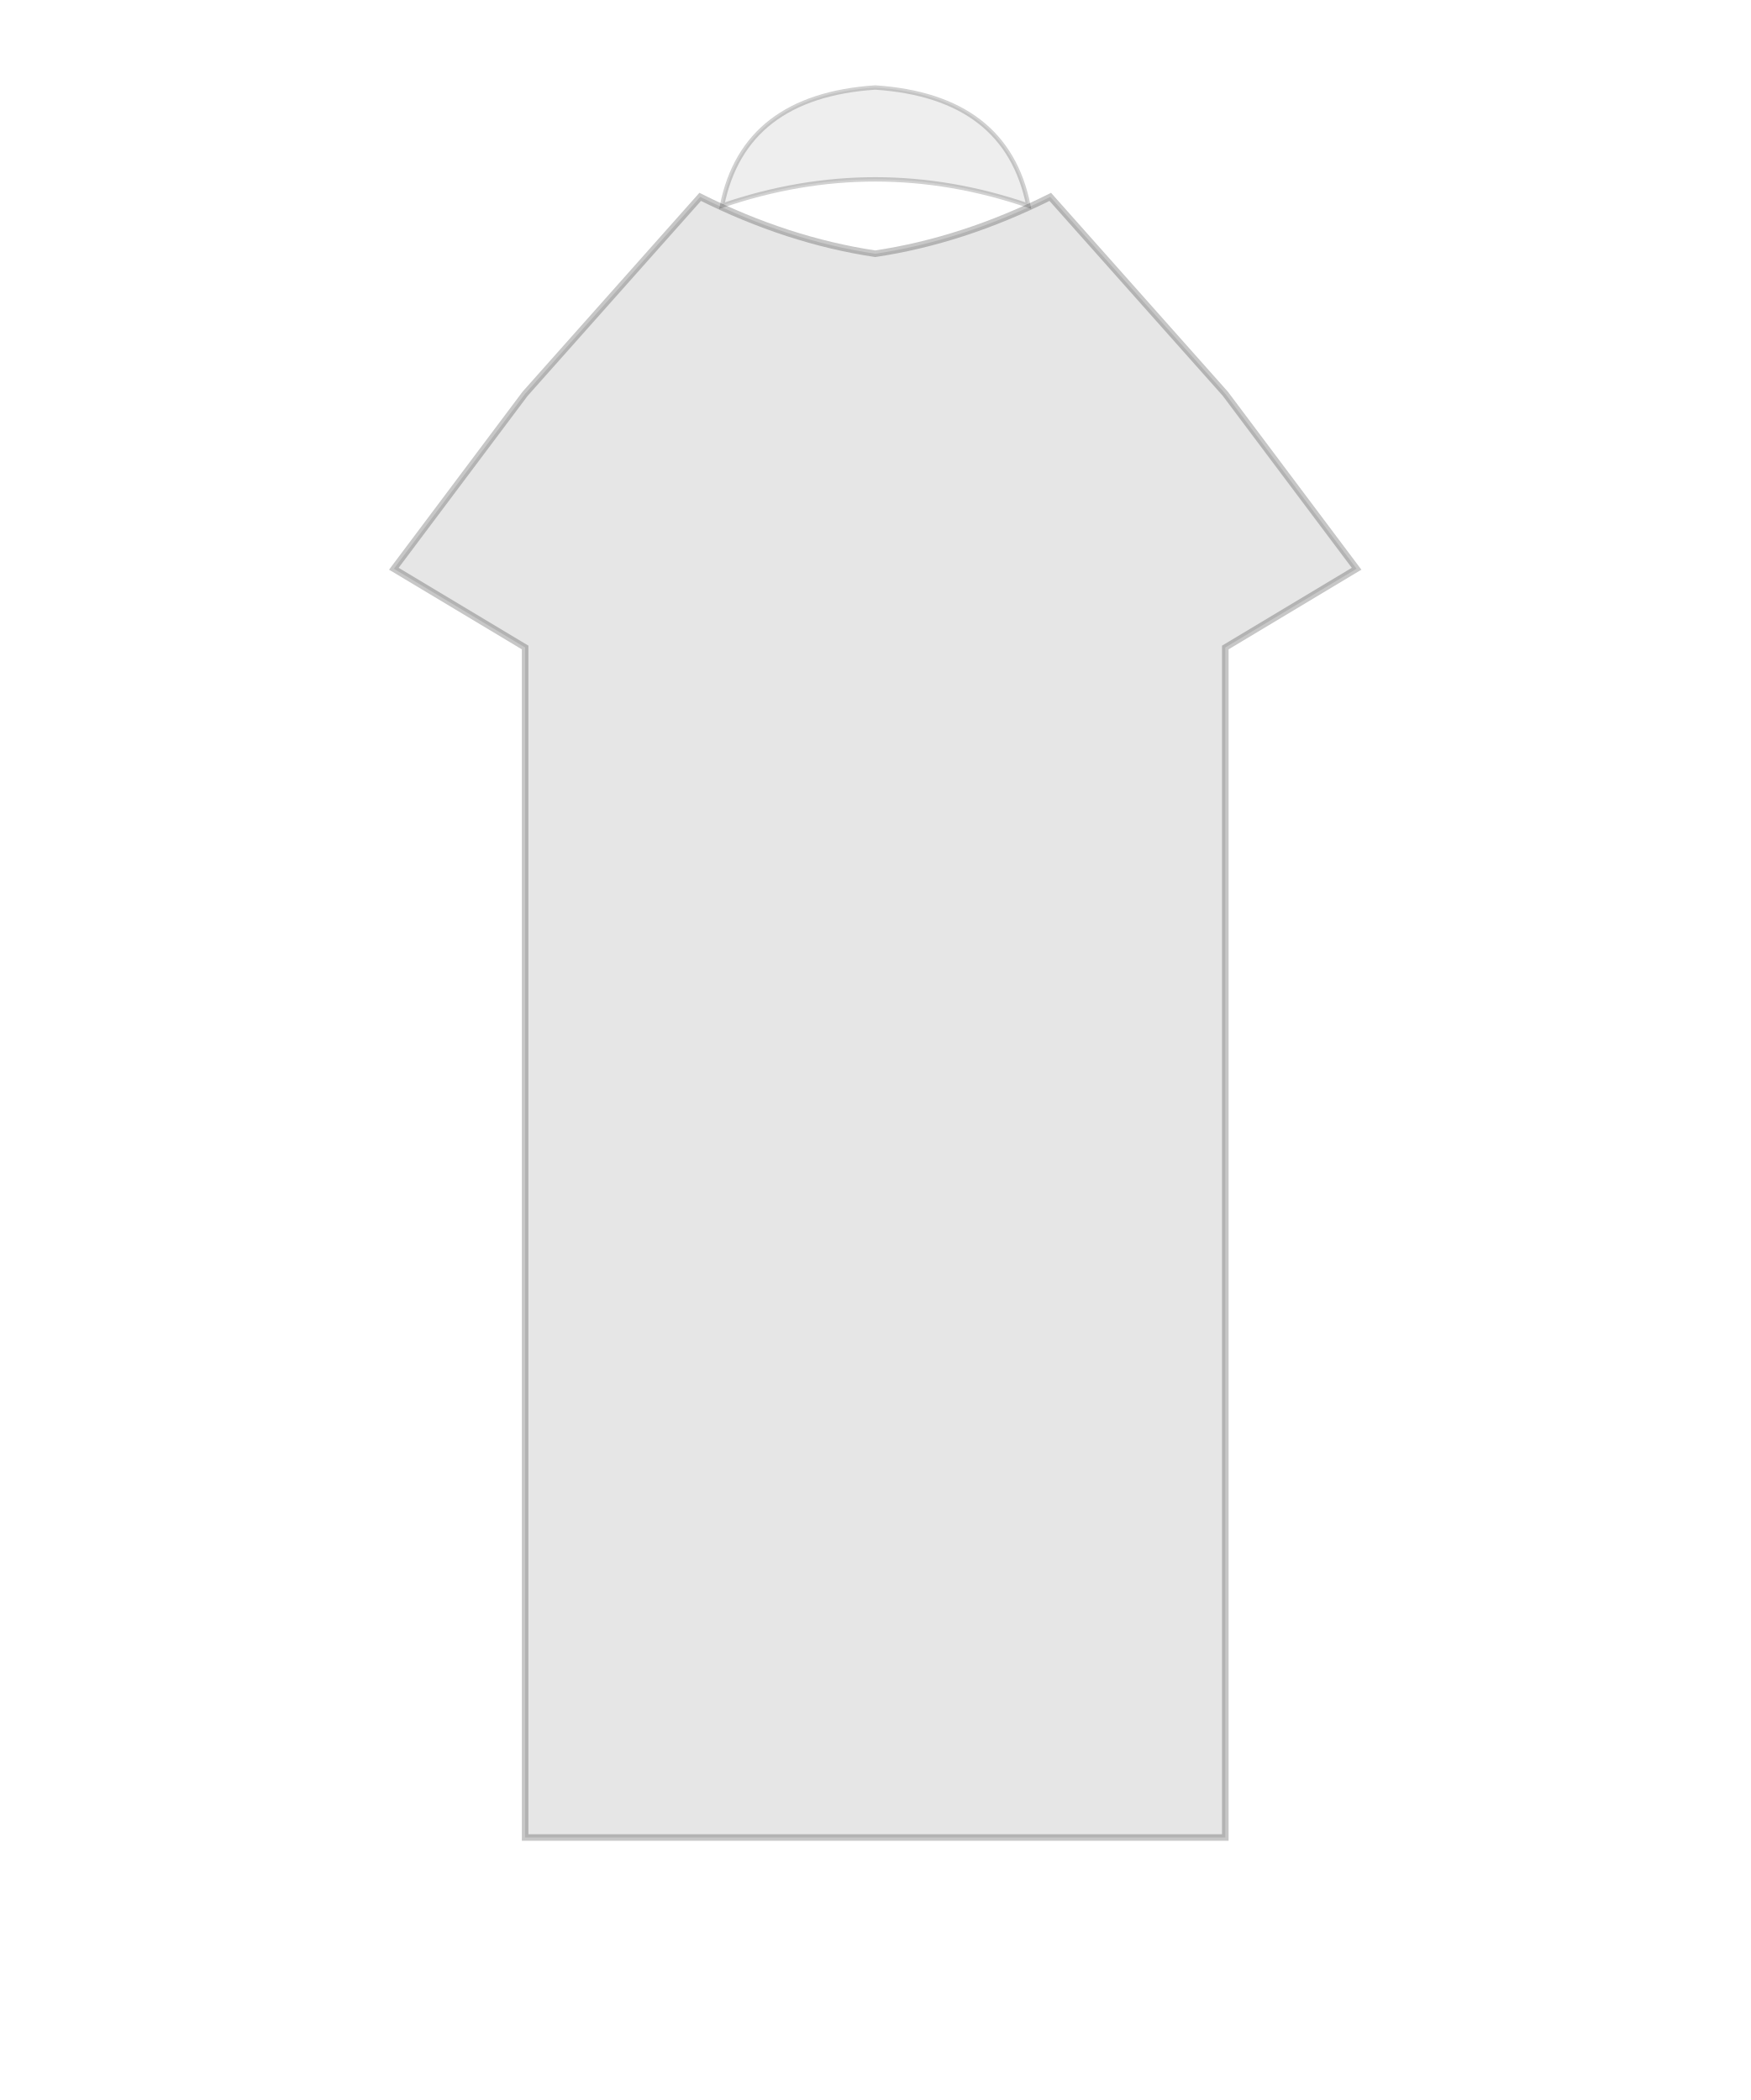
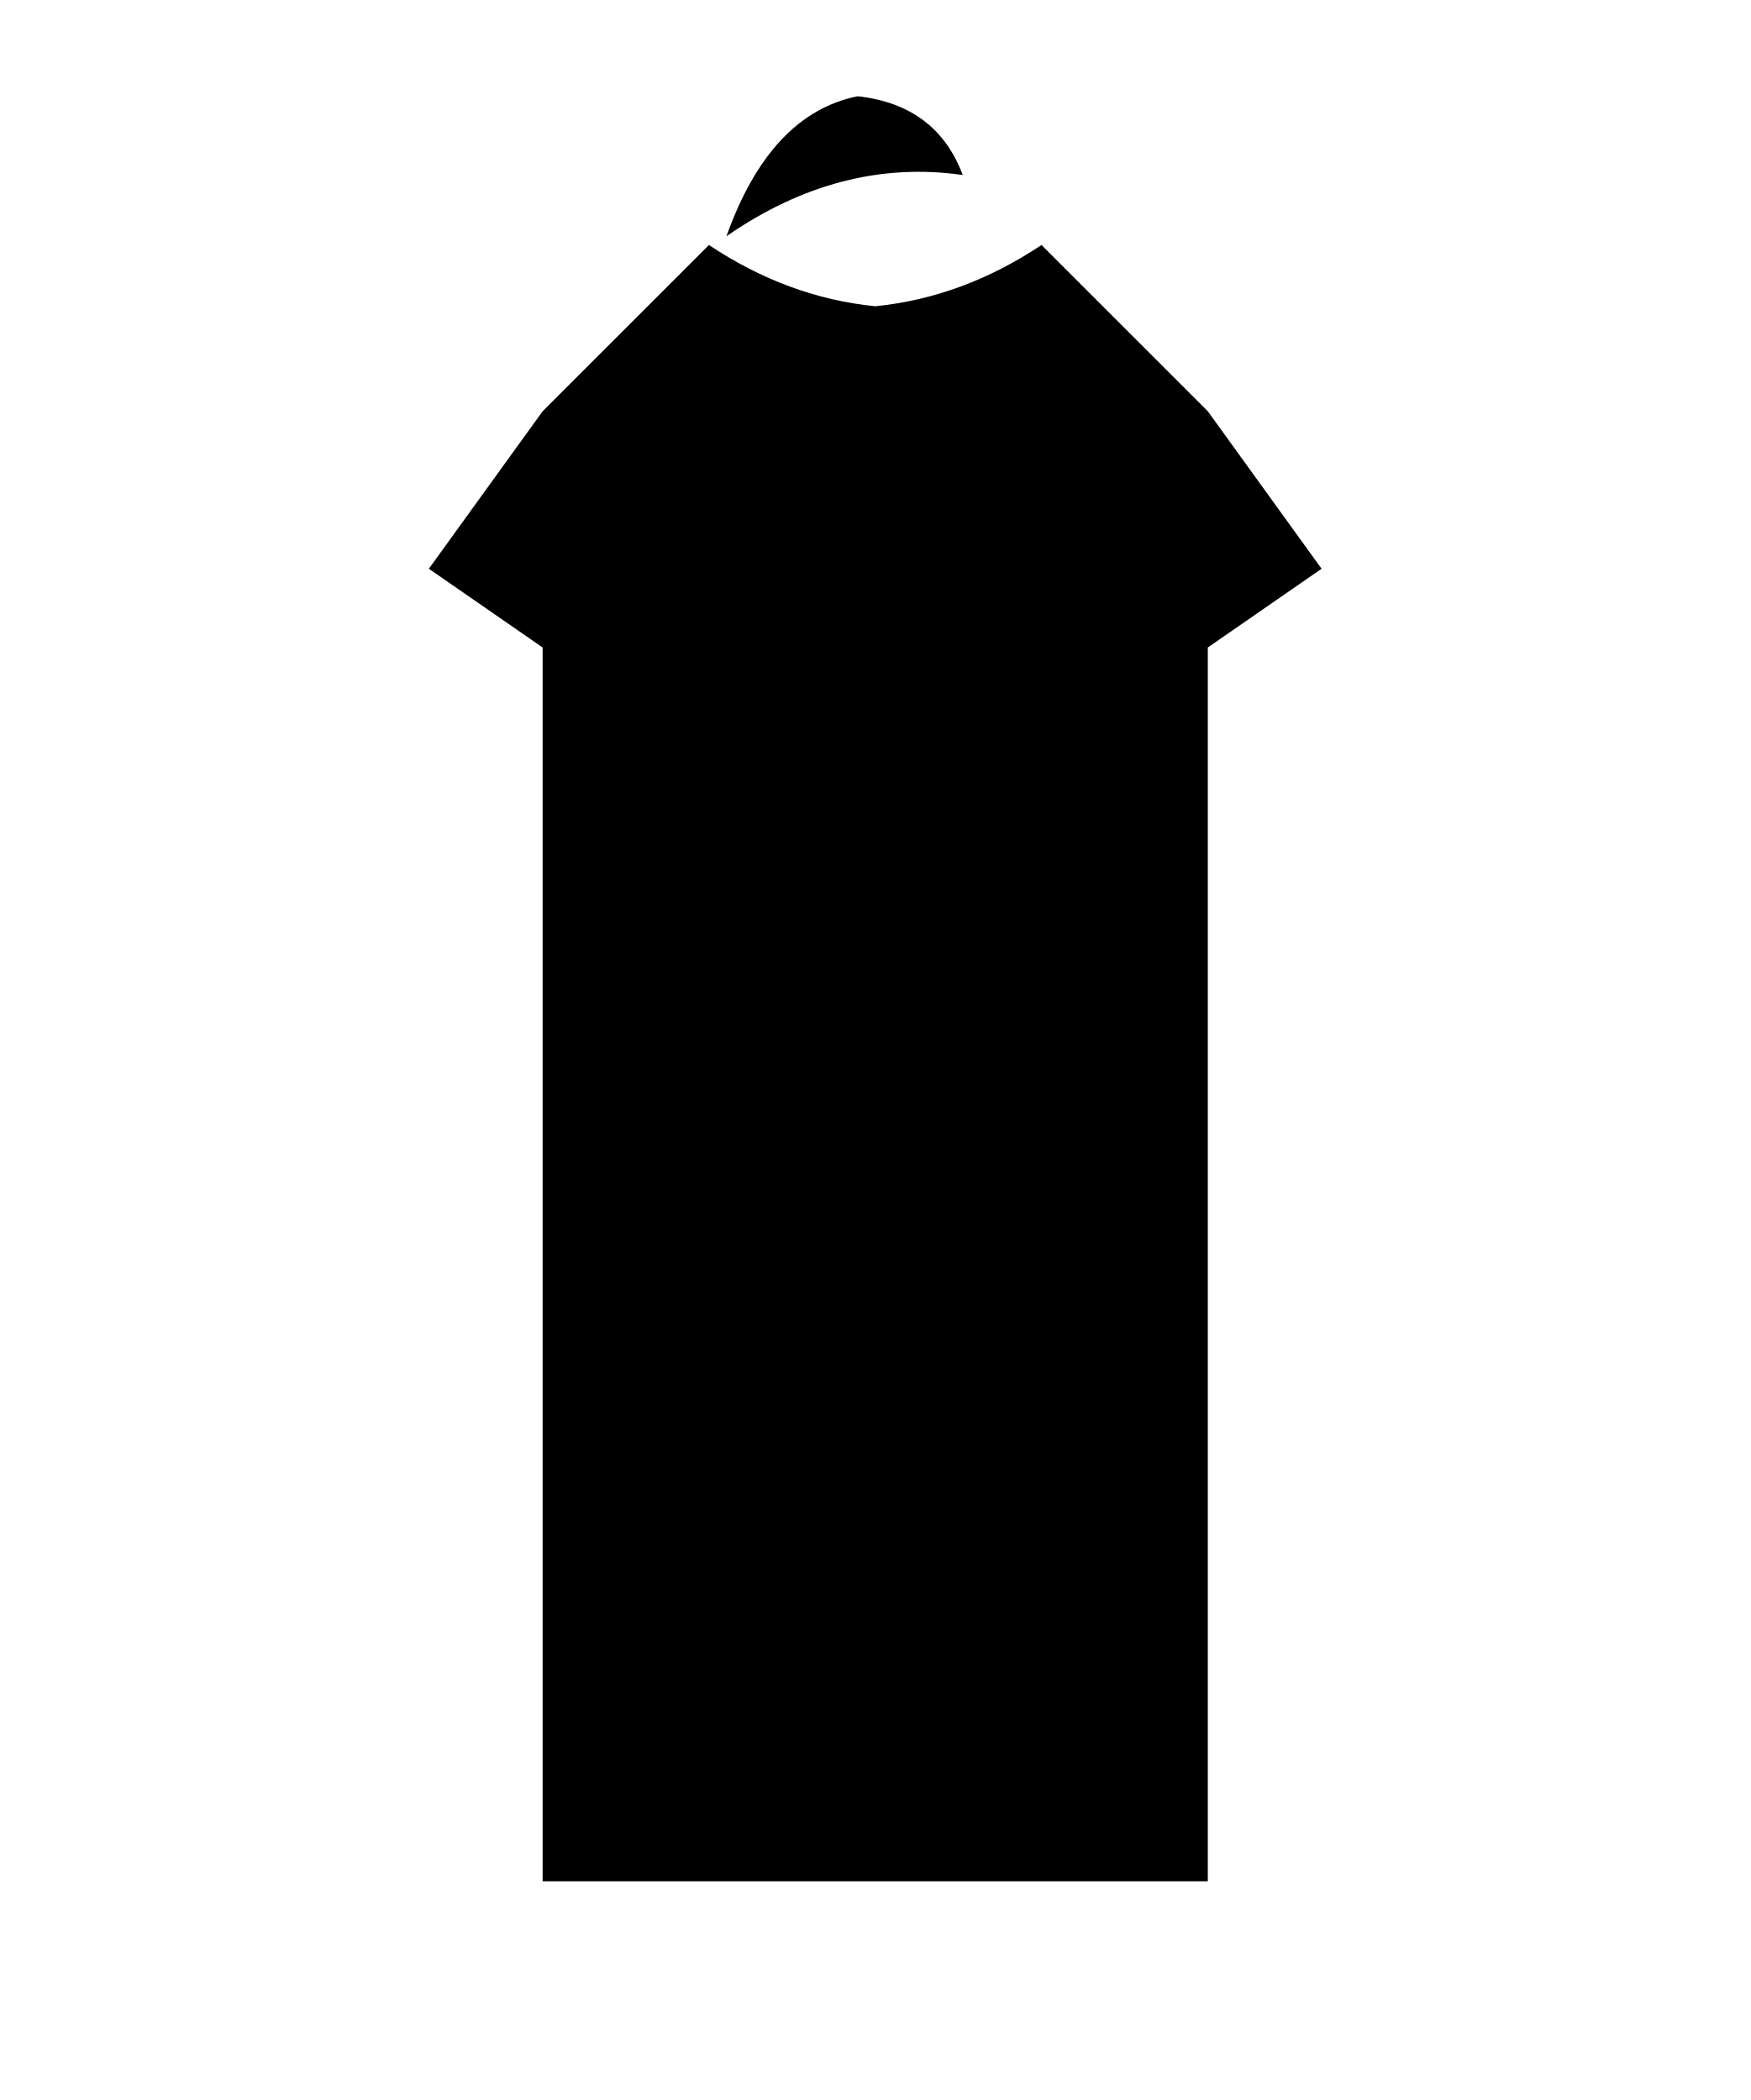
<svg xmlns="http://www.w3.org/2000/svg" viewBox="0 0 400 480" fill="none">
-   <path d="M160 45 L120 90 L90 130 L120 148 L120 420 L280 420 L280 148 L310 130 L280 90 L240 45 Q220 55 200 58 Q180 55 160 45Z" fill="black" fill-opacity="0.10" stroke="black" stroke-opacity="0.22" stroke-width="1.5" />
-   <path d="M165 47 Q200 35 235 47 Q230 22 200 20 Q170 22 165 47Z" fill="black" fill-opacity="0.07" stroke="black" stroke-opacity="0.18" stroke-width="1" />
+   <path d="M162 56 L124 94 L98 130 L124 148 L124 430 L276 430 L276 148 L302 130 L276 94 L238 56 Q220 68 200 70 Q180 68 162 56 Z" fill="#000" />
+   <path d="M166 54 Q192 36 220 40 Q214 24 196 22 Q176 26 166 54 Z" fill="#000" />
</svg>
